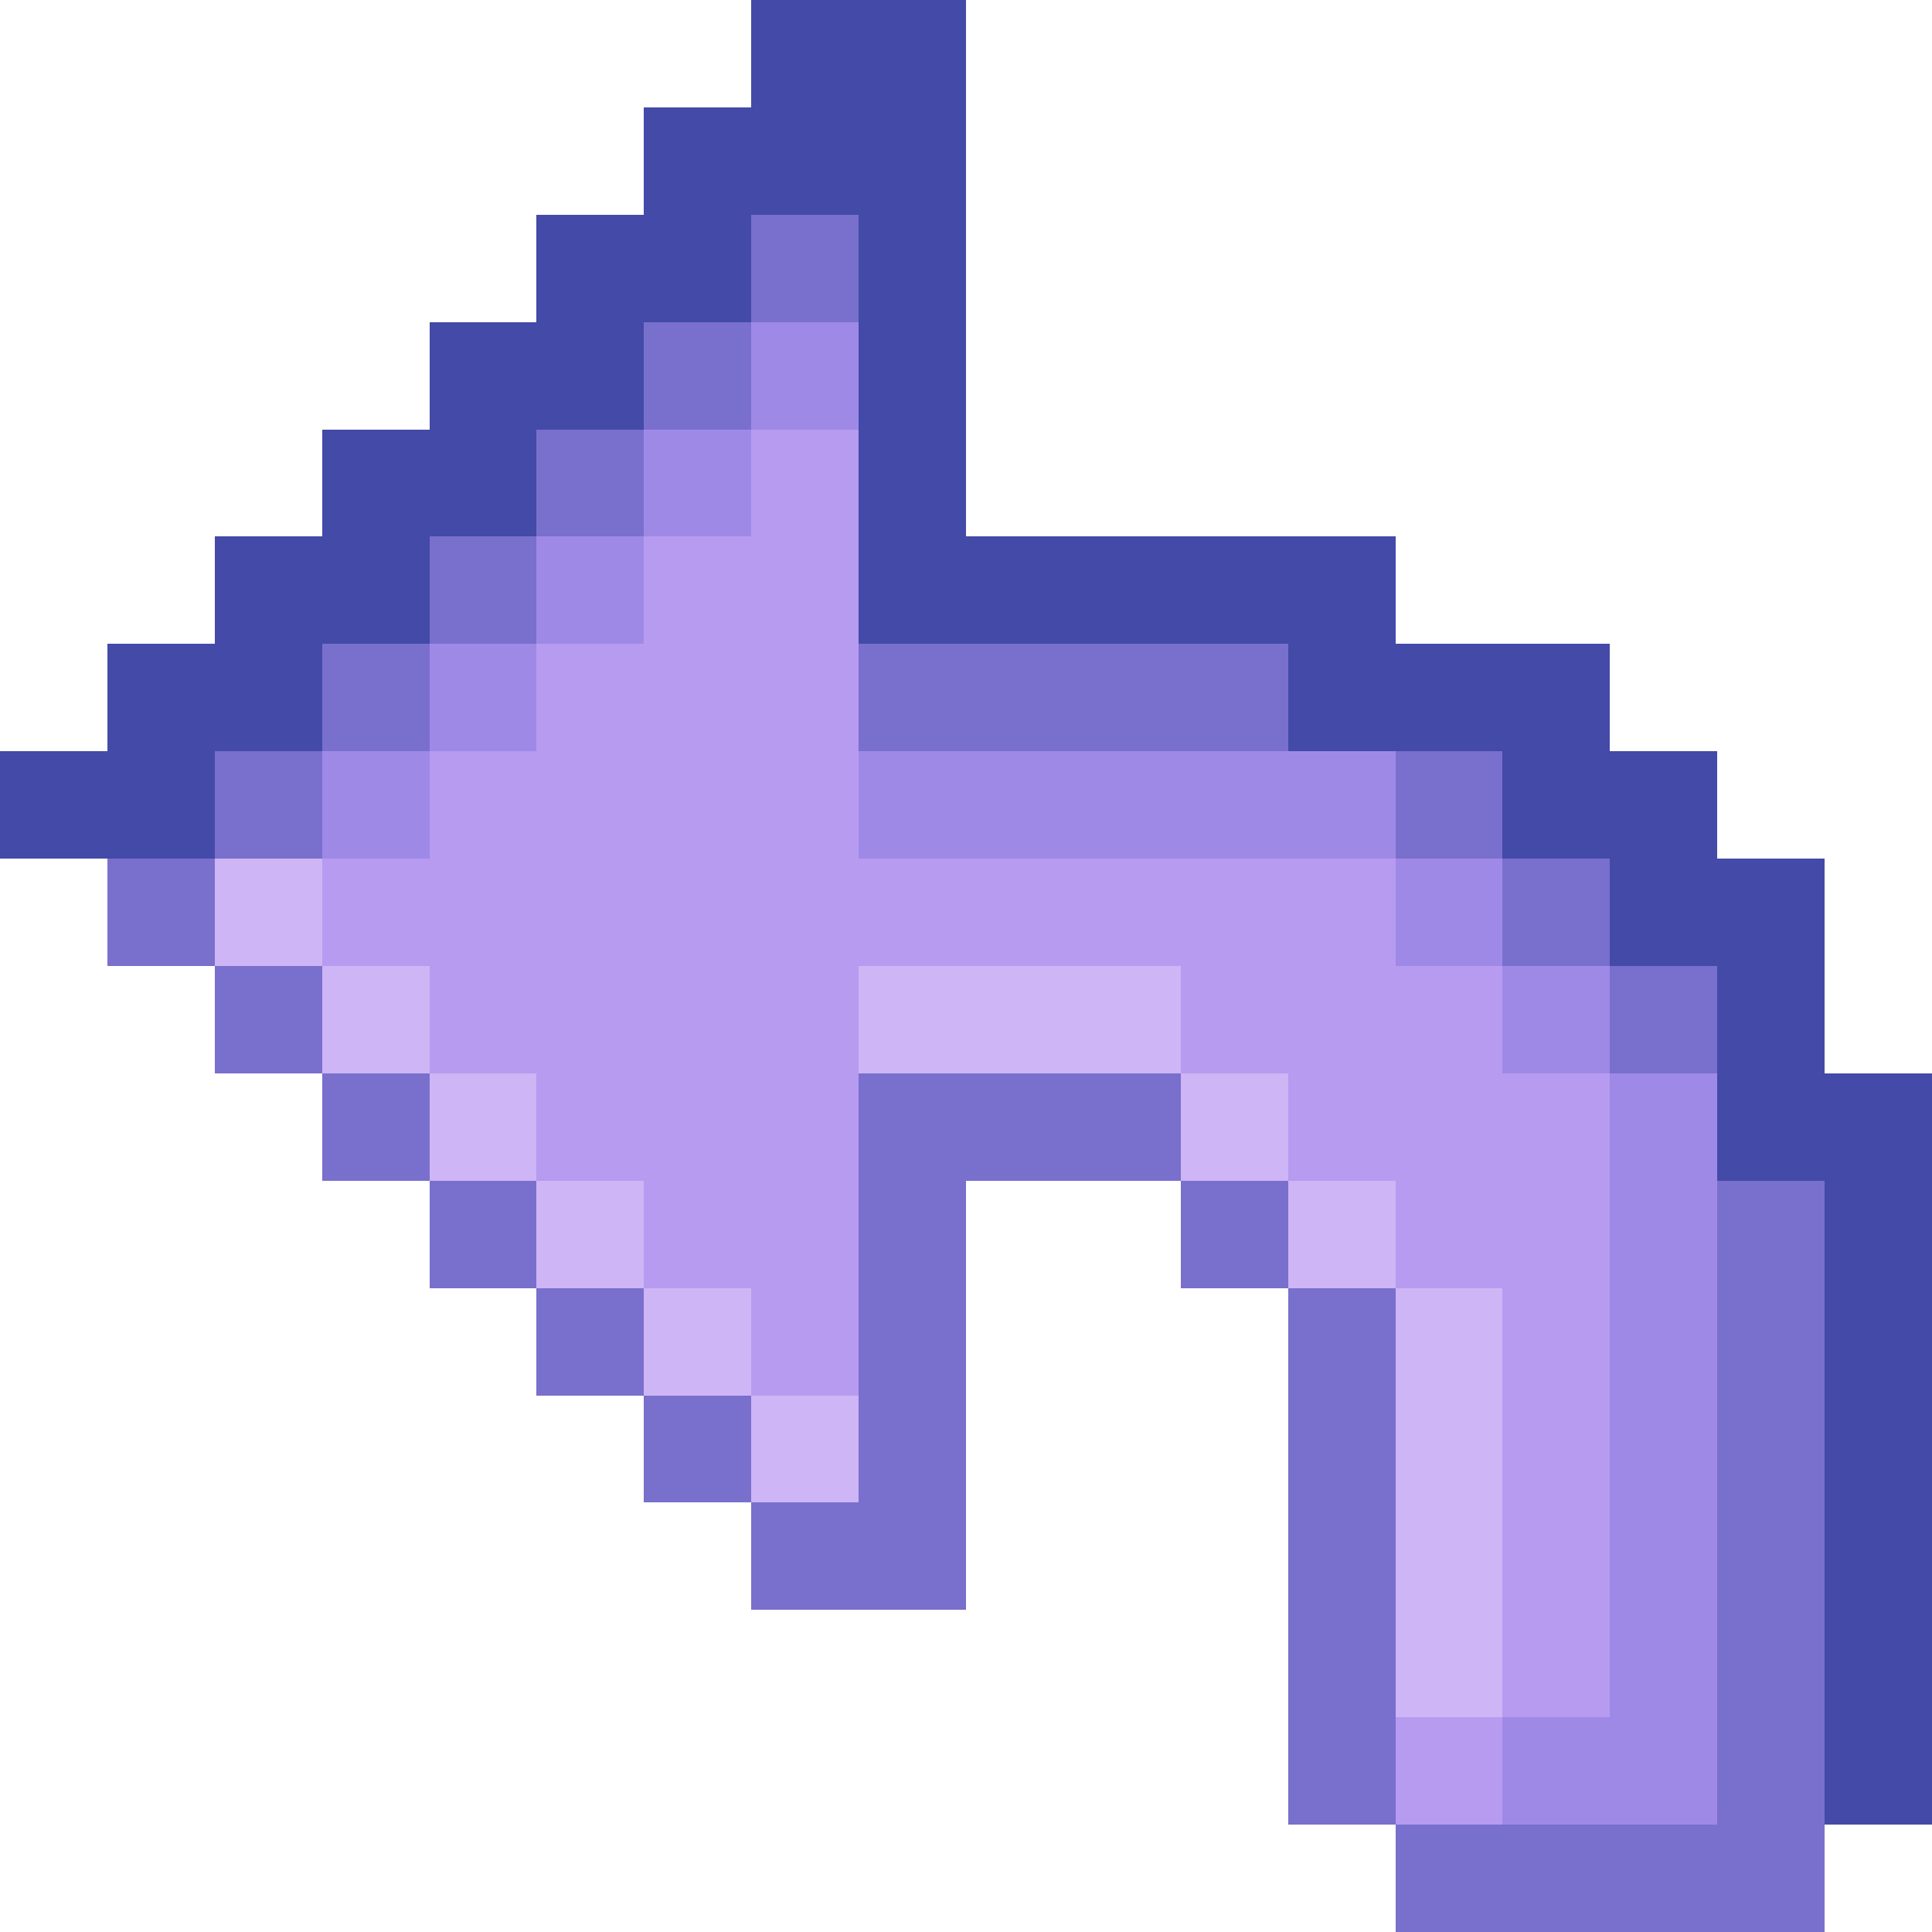
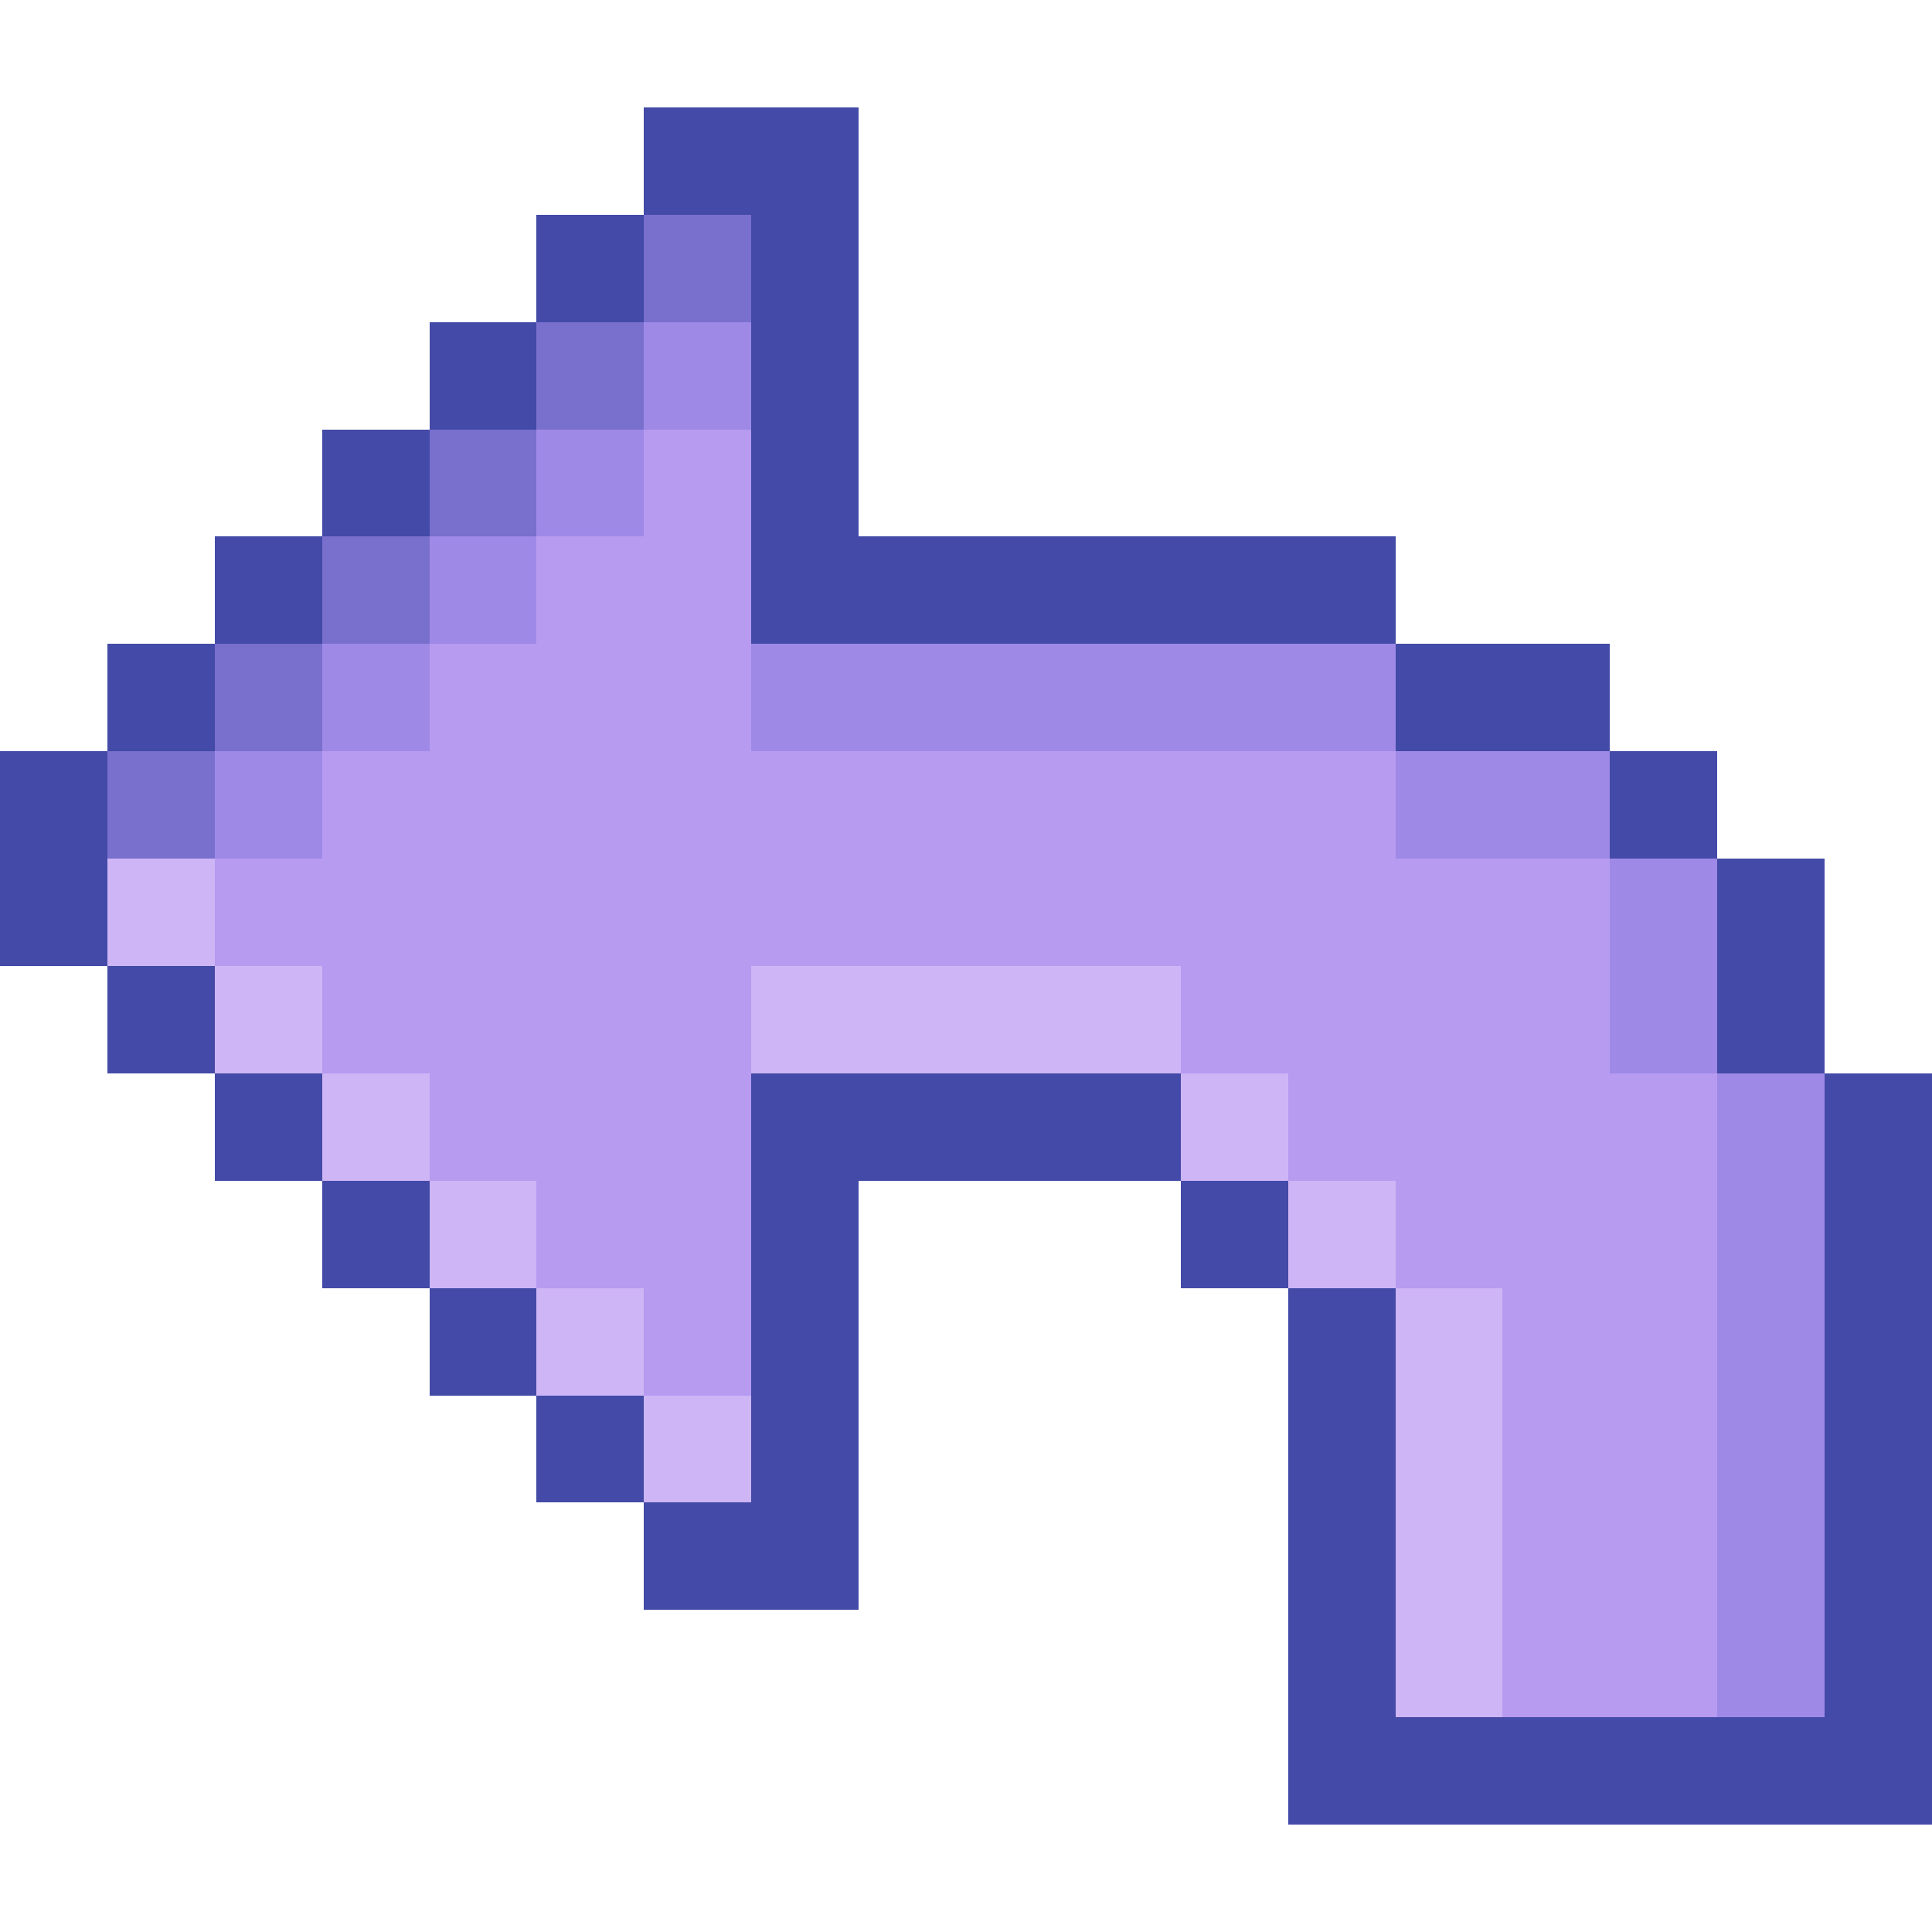
<svg xmlns="http://www.w3.org/2000/svg" version="1.1" width="18" height="18" shape-rendering="crispEdges">
-   <rect x="7" y="0" width="1" height="1" fill="#434AA7" />
-   <rect x="8" y="0" width="1" height="1" fill="#434AA7" />
  <rect x="6" y="1" width="1" height="1" fill="#434AA7" />
  <rect x="7" y="1" width="1" height="1" fill="#434AA7" />
-   <rect x="8" y="1" width="1" height="1" fill="#434AA7" />
  <rect x="5" y="2" width="1" height="1" fill="#434AA7" />
-   <rect x="6" y="2" width="1" height="1" fill="#434AA7" />
-   <rect x="7" y="2" width="1" height="1" fill="#796FCD" />
-   <rect x="8" y="2" width="1" height="1" fill="#434AA7" />
+   <rect x="6" y="2" width="1" height="1" fill="#796FCD" />
+   <rect x="7" y="2" width="1" height="1" fill="#434AA7" />
  <rect x="4" y="3" width="1" height="1" fill="#434AA7" />
-   <rect x="5" y="3" width="1" height="1" fill="#434AA7" />
-   <rect x="6" y="3" width="1" height="1" fill="#796FCD" />
-   <rect x="7" y="3" width="1" height="1" fill="#9F89E7" />
-   <rect x="8" y="3" width="1" height="1" fill="#434AA7" />
+   <rect x="5" y="3" width="1" height="1" fill="#796FCD" />
+   <rect x="6" y="3" width="1" height="1" fill="#9F89E7" />
+   <rect x="7" y="3" width="1" height="1" fill="#434AA7" />
  <rect x="3" y="4" width="1" height="1" fill="#434AA7" />
-   <rect x="4" y="4" width="1" height="1" fill="#434AA7" />
-   <rect x="5" y="4" width="1" height="1" fill="#796FCD" />
-   <rect x="6" y="4" width="1" height="1" fill="#9F89E7" />
-   <rect x="7" y="4" width="1" height="1" fill="#B69BF0" />
-   <rect x="8" y="4" width="1" height="1" fill="#434AA7" />
+   <rect x="4" y="4" width="1" height="1" fill="#796FCD" />
+   <rect x="5" y="4" width="1" height="1" fill="#9F89E7" />
+   <rect x="6" y="4" width="1" height="1" fill="#B69BF0" />
+   <rect x="7" y="4" width="1" height="1" fill="#434AA7" />
  <rect x="2" y="5" width="1" height="1" fill="#434AA7" />
-   <rect x="3" y="5" width="1" height="1" fill="#434AA7" />
-   <rect x="4" y="5" width="1" height="1" fill="#796FCD" />
-   <rect x="5" y="5" width="1" height="1" fill="#9F89E7" />
+   <rect x="3" y="5" width="1" height="1" fill="#796FCD" />
+   <rect x="4" y="5" width="1" height="1" fill="#9F89E7" />
+   <rect x="5" y="5" width="1" height="1" fill="#B69BF0" />
  <rect x="6" y="5" width="1" height="1" fill="#B69BF0" />
-   <rect x="7" y="5" width="1" height="1" fill="#B69BF0" />
+   <rect x="7" y="5" width="1" height="1" fill="#434AA7" />
  <rect x="8" y="5" width="1" height="1" fill="#434AA7" />
  <rect x="9" y="5" width="1" height="1" fill="#434AA7" />
  <rect x="10" y="5" width="1" height="1" fill="#434AA7" />
  <rect x="11" y="5" width="1" height="1" fill="#434AA7" />
  <rect x="12" y="5" width="1" height="1" fill="#434AA7" />
  <rect x="1" y="6" width="1" height="1" fill="#434AA7" />
-   <rect x="2" y="6" width="1" height="1" fill="#434AA7" />
-   <rect x="3" y="6" width="1" height="1" fill="#796FCD" />
-   <rect x="4" y="6" width="1" height="1" fill="#9F89E7" />
+   <rect x="2" y="6" width="1" height="1" fill="#796FCD" />
+   <rect x="3" y="6" width="1" height="1" fill="#9F89E7" />
+   <rect x="4" y="6" width="1" height="1" fill="#B69BF0" />
  <rect x="5" y="6" width="1" height="1" fill="#B69BF0" />
  <rect x="6" y="6" width="1" height="1" fill="#B69BF0" />
-   <rect x="7" y="6" width="1" height="1" fill="#B69BF0" />
-   <rect x="8" y="6" width="1" height="1" fill="#796FCD" />
-   <rect x="9" y="6" width="1" height="1" fill="#796FCD" />
-   <rect x="10" y="6" width="1" height="1" fill="#796FCD" />
-   <rect x="11" y="6" width="1" height="1" fill="#796FCD" />
-   <rect x="12" y="6" width="1" height="1" fill="#434AA7" />
+   <rect x="7" y="6" width="1" height="1" fill="#9F89E7" />
+   <rect x="8" y="6" width="1" height="1" fill="#9F89E7" />
+   <rect x="9" y="6" width="1" height="1" fill="#9F89E7" />
+   <rect x="10" y="6" width="1" height="1" fill="#9F89E7" />
+   <rect x="11" y="6" width="1" height="1" fill="#9F89E7" />
+   <rect x="12" y="6" width="1" height="1" fill="#9F89E7" />
  <rect x="13" y="6" width="1" height="1" fill="#434AA7" />
  <rect x="14" y="6" width="1" height="1" fill="#434AA7" />
  <rect x="0" y="7" width="1" height="1" fill="#434AA7" />
-   <rect x="1" y="7" width="1" height="1" fill="#434AA7" />
-   <rect x="2" y="7" width="1" height="1" fill="#796FCD" />
-   <rect x="3" y="7" width="1" height="1" fill="#9F89E7" />
+   <rect x="1" y="7" width="1" height="1" fill="#796FCD" />
+   <rect x="2" y="7" width="1" height="1" fill="#9F89E7" />
+   <rect x="3" y="7" width="1" height="1" fill="#B69BF0" />
  <rect x="4" y="7" width="1" height="1" fill="#B69BF0" />
  <rect x="5" y="7" width="1" height="1" fill="#B69BF0" />
  <rect x="6" y="7" width="1" height="1" fill="#B69BF0" />
  <rect x="7" y="7" width="1" height="1" fill="#B69BF0" />
-   <rect x="8" y="7" width="1" height="1" fill="#9F89E7" />
-   <rect x="9" y="7" width="1" height="1" fill="#9F89E7" />
-   <rect x="10" y="7" width="1" height="1" fill="#9F89E7" />
-   <rect x="11" y="7" width="1" height="1" fill="#9F89E7" />
-   <rect x="12" y="7" width="1" height="1" fill="#9F89E7" />
-   <rect x="13" y="7" width="1" height="1" fill="#796FCD" />
-   <rect x="14" y="7" width="1" height="1" fill="#434AA7" />
+   <rect x="8" y="7" width="1" height="1" fill="#B69BF0" />
+   <rect x="9" y="7" width="1" height="1" fill="#B69BF0" />
+   <rect x="10" y="7" width="1" height="1" fill="#B69BF0" />
+   <rect x="11" y="7" width="1" height="1" fill="#B69BF0" />
+   <rect x="12" y="7" width="1" height="1" fill="#B69BF0" />
+   <rect x="13" y="7" width="1" height="1" fill="#9F89E7" />
+   <rect x="14" y="7" width="1" height="1" fill="#9F89E7" />
  <rect x="15" y="7" width="1" height="1" fill="#434AA7" />
-   <rect x="1" y="8" width="1" height="1" fill="#796FCD" />
-   <rect x="2" y="8" width="1" height="1" fill="#CEB5F5" />
+   <rect x="0" y="8" width="1" height="1" fill="#434AA7" />
+   <rect x="1" y="8" width="1" height="1" fill="#CEB5F5" />
+   <rect x="2" y="8" width="1" height="1" fill="#B69BF0" />
  <rect x="3" y="8" width="1" height="1" fill="#B69BF0" />
  <rect x="4" y="8" width="1" height="1" fill="#B69BF0" />
  <rect x="5" y="8" width="1" height="1" fill="#B69BF0" />
  <rect x="6" y="8" width="1" height="1" fill="#B69BF0" />
  <rect x="7" y="8" width="1" height="1" fill="#B69BF0" />
  <rect x="8" y="8" width="1" height="1" fill="#B69BF0" />
  <rect x="9" y="8" width="1" height="1" fill="#B69BF0" />
  <rect x="10" y="8" width="1" height="1" fill="#B69BF0" />
  <rect x="11" y="8" width="1" height="1" fill="#B69BF0" />
  <rect x="12" y="8" width="1" height="1" fill="#B69BF0" />
-   <rect x="13" y="8" width="1" height="1" fill="#9F89E7" />
-   <rect x="14" y="8" width="1" height="1" fill="#796FCD" />
-   <rect x="15" y="8" width="1" height="1" fill="#434AA7" />
+   <rect x="13" y="8" width="1" height="1" fill="#B69BF0" />
+   <rect x="14" y="8" width="1" height="1" fill="#B69BF0" />
+   <rect x="15" y="8" width="1" height="1" fill="#9F89E7" />
  <rect x="16" y="8" width="1" height="1" fill="#434AA7" />
-   <rect x="2" y="9" width="1" height="1" fill="#796FCD" />
-   <rect x="3" y="9" width="1" height="1" fill="#CEB5F5" />
+   <rect x="1" y="9" width="1" height="1" fill="#434AA7" />
+   <rect x="2" y="9" width="1" height="1" fill="#CEB5F5" />
+   <rect x="3" y="9" width="1" height="1" fill="#B69BF0" />
  <rect x="4" y="9" width="1" height="1" fill="#B69BF0" />
  <rect x="5" y="9" width="1" height="1" fill="#B69BF0" />
  <rect x="6" y="9" width="1" height="1" fill="#B69BF0" />
-   <rect x="7" y="9" width="1" height="1" fill="#B69BF0" />
+   <rect x="7" y="9" width="1" height="1" fill="#CEB5F5" />
  <rect x="8" y="9" width="1" height="1" fill="#CEB5F5" />
  <rect x="9" y="9" width="1" height="1" fill="#CEB5F5" />
  <rect x="10" y="9" width="1" height="1" fill="#CEB5F5" />
  <rect x="11" y="9" width="1" height="1" fill="#B69BF0" />
  <rect x="12" y="9" width="1" height="1" fill="#B69BF0" />
  <rect x="13" y="9" width="1" height="1" fill="#B69BF0" />
-   <rect x="14" y="9" width="1" height="1" fill="#9F89E7" />
-   <rect x="15" y="9" width="1" height="1" fill="#796FCD" />
+   <rect x="14" y="9" width="1" height="1" fill="#B69BF0" />
+   <rect x="15" y="9" width="1" height="1" fill="#9F89E7" />
  <rect x="16" y="9" width="1" height="1" fill="#434AA7" />
-   <rect x="3" y="10" width="1" height="1" fill="#796FCD" />
-   <rect x="4" y="10" width="1" height="1" fill="#CEB5F5" />
+   <rect x="2" y="10" width="1" height="1" fill="#434AA7" />
+   <rect x="3" y="10" width="1" height="1" fill="#CEB5F5" />
+   <rect x="4" y="10" width="1" height="1" fill="#B69BF0" />
  <rect x="5" y="10" width="1" height="1" fill="#B69BF0" />
  <rect x="6" y="10" width="1" height="1" fill="#B69BF0" />
-   <rect x="7" y="10" width="1" height="1" fill="#B69BF0" />
-   <rect x="8" y="10" width="1" height="1" fill="#796FCD" />
-   <rect x="9" y="10" width="1" height="1" fill="#796FCD" />
-   <rect x="10" y="10" width="1" height="1" fill="#796FCD" />
+   <rect x="7" y="10" width="1" height="1" fill="#434AA7" />
+   <rect x="8" y="10" width="1" height="1" fill="#434AA7" />
+   <rect x="9" y="10" width="1" height="1" fill="#434AA7" />
+   <rect x="10" y="10" width="1" height="1" fill="#434AA7" />
  <rect x="11" y="10" width="1" height="1" fill="#CEB5F5" />
  <rect x="12" y="10" width="1" height="1" fill="#B69BF0" />
  <rect x="13" y="10" width="1" height="1" fill="#B69BF0" />
  <rect x="14" y="10" width="1" height="1" fill="#B69BF0" />
-   <rect x="15" y="10" width="1" height="1" fill="#9F89E7" />
-   <rect x="16" y="10" width="1" height="1" fill="#434AA7" />
+   <rect x="15" y="10" width="1" height="1" fill="#B69BF0" />
+   <rect x="16" y="10" width="1" height="1" fill="#9F89E7" />
  <rect x="17" y="10" width="1" height="1" fill="#434AA7" />
-   <rect x="4" y="11" width="1" height="1" fill="#796FCD" />
-   <rect x="5" y="11" width="1" height="1" fill="#CEB5F5" />
+   <rect x="3" y="11" width="1" height="1" fill="#434AA7" />
+   <rect x="4" y="11" width="1" height="1" fill="#CEB5F5" />
+   <rect x="5" y="11" width="1" height="1" fill="#B69BF0" />
  <rect x="6" y="11" width="1" height="1" fill="#B69BF0" />
-   <rect x="7" y="11" width="1" height="1" fill="#B69BF0" />
-   <rect x="8" y="11" width="1" height="1" fill="#796FCD" />
-   <rect x="11" y="11" width="1" height="1" fill="#796FCD" />
+   <rect x="7" y="11" width="1" height="1" fill="#434AA7" />
+   <rect x="11" y="11" width="1" height="1" fill="#434AA7" />
  <rect x="12" y="11" width="1" height="1" fill="#CEB5F5" />
  <rect x="13" y="11" width="1" height="1" fill="#B69BF0" />
  <rect x="14" y="11" width="1" height="1" fill="#B69BF0" />
-   <rect x="15" y="11" width="1" height="1" fill="#9F89E7" />
-   <rect x="16" y="11" width="1" height="1" fill="#796FCD" />
+   <rect x="15" y="11" width="1" height="1" fill="#B69BF0" />
+   <rect x="16" y="11" width="1" height="1" fill="#9F89E7" />
  <rect x="17" y="11" width="1" height="1" fill="#434AA7" />
-   <rect x="5" y="12" width="1" height="1" fill="#796FCD" />
-   <rect x="6" y="12" width="1" height="1" fill="#CEB5F5" />
-   <rect x="7" y="12" width="1" height="1" fill="#B69BF0" />
-   <rect x="8" y="12" width="1" height="1" fill="#796FCD" />
-   <rect x="12" y="12" width="1" height="1" fill="#796FCD" />
+   <rect x="4" y="12" width="1" height="1" fill="#434AA7" />
+   <rect x="5" y="12" width="1" height="1" fill="#CEB5F5" />
+   <rect x="6" y="12" width="1" height="1" fill="#B69BF0" />
+   <rect x="7" y="12" width="1" height="1" fill="#434AA7" />
+   <rect x="12" y="12" width="1" height="1" fill="#434AA7" />
  <rect x="13" y="12" width="1" height="1" fill="#CEB5F5" />
  <rect x="14" y="12" width="1" height="1" fill="#B69BF0" />
-   <rect x="15" y="12" width="1" height="1" fill="#9F89E7" />
-   <rect x="16" y="12" width="1" height="1" fill="#796FCD" />
+   <rect x="15" y="12" width="1" height="1" fill="#B69BF0" />
+   <rect x="16" y="12" width="1" height="1" fill="#9F89E7" />
  <rect x="17" y="12" width="1" height="1" fill="#434AA7" />
-   <rect x="6" y="13" width="1" height="1" fill="#796FCD" />
-   <rect x="7" y="13" width="1" height="1" fill="#CEB5F5" />
-   <rect x="8" y="13" width="1" height="1" fill="#796FCD" />
-   <rect x="12" y="13" width="1" height="1" fill="#796FCD" />
+   <rect x="5" y="13" width="1" height="1" fill="#434AA7" />
+   <rect x="6" y="13" width="1" height="1" fill="#CEB5F5" />
+   <rect x="7" y="13" width="1" height="1" fill="#434AA7" />
+   <rect x="12" y="13" width="1" height="1" fill="#434AA7" />
  <rect x="13" y="13" width="1" height="1" fill="#CEB5F5" />
  <rect x="14" y="13" width="1" height="1" fill="#B69BF0" />
-   <rect x="15" y="13" width="1" height="1" fill="#9F89E7" />
-   <rect x="16" y="13" width="1" height="1" fill="#796FCD" />
+   <rect x="15" y="13" width="1" height="1" fill="#B69BF0" />
+   <rect x="16" y="13" width="1" height="1" fill="#9F89E7" />
  <rect x="17" y="13" width="1" height="1" fill="#434AA7" />
-   <rect x="7" y="14" width="1" height="1" fill="#796FCD" />
-   <rect x="8" y="14" width="1" height="1" fill="#796FCD" />
-   <rect x="12" y="14" width="1" height="1" fill="#796FCD" />
+   <rect x="6" y="14" width="1" height="1" fill="#434AA7" />
+   <rect x="7" y="14" width="1" height="1" fill="#434AA7" />
+   <rect x="12" y="14" width="1" height="1" fill="#434AA7" />
  <rect x="13" y="14" width="1" height="1" fill="#CEB5F5" />
  <rect x="14" y="14" width="1" height="1" fill="#B69BF0" />
-   <rect x="15" y="14" width="1" height="1" fill="#9F89E7" />
-   <rect x="16" y="14" width="1" height="1" fill="#796FCD" />
+   <rect x="15" y="14" width="1" height="1" fill="#B69BF0" />
+   <rect x="16" y="14" width="1" height="1" fill="#9F89E7" />
  <rect x="17" y="14" width="1" height="1" fill="#434AA7" />
-   <rect x="12" y="15" width="1" height="1" fill="#796FCD" />
+   <rect x="12" y="15" width="1" height="1" fill="#434AA7" />
  <rect x="13" y="15" width="1" height="1" fill="#CEB5F5" />
  <rect x="14" y="15" width="1" height="1" fill="#B69BF0" />
-   <rect x="15" y="15" width="1" height="1" fill="#9F89E7" />
-   <rect x="16" y="15" width="1" height="1" fill="#796FCD" />
+   <rect x="15" y="15" width="1" height="1" fill="#B69BF0" />
+   <rect x="16" y="15" width="1" height="1" fill="#9F89E7" />
  <rect x="17" y="15" width="1" height="1" fill="#434AA7" />
-   <rect x="12" y="16" width="1" height="1" fill="#796FCD" />
-   <rect x="13" y="16" width="1" height="1" fill="#B69BF0" />
-   <rect x="14" y="16" width="1" height="1" fill="#9F89E7" />
-   <rect x="15" y="16" width="1" height="1" fill="#9F89E7" />
-   <rect x="16" y="16" width="1" height="1" fill="#796FCD" />
+   <rect x="12" y="16" width="1" height="1" fill="#434AA7" />
+   <rect x="13" y="16" width="1" height="1" fill="#434AA7" />
+   <rect x="14" y="16" width="1" height="1" fill="#434AA7" />
+   <rect x="15" y="16" width="1" height="1" fill="#434AA7" />
+   <rect x="16" y="16" width="1" height="1" fill="#434AA7" />
  <rect x="17" y="16" width="1" height="1" fill="#434AA7" />
-   <rect x="13" y="17" width="1" height="1" fill="#796FCD" />
-   <rect x="14" y="17" width="1" height="1" fill="#796FCD" />
-   <rect x="15" y="17" width="1" height="1" fill="#796FCD" />
-   <rect x="16" y="17" width="1" height="1" fill="#796FCD" />
</svg>
